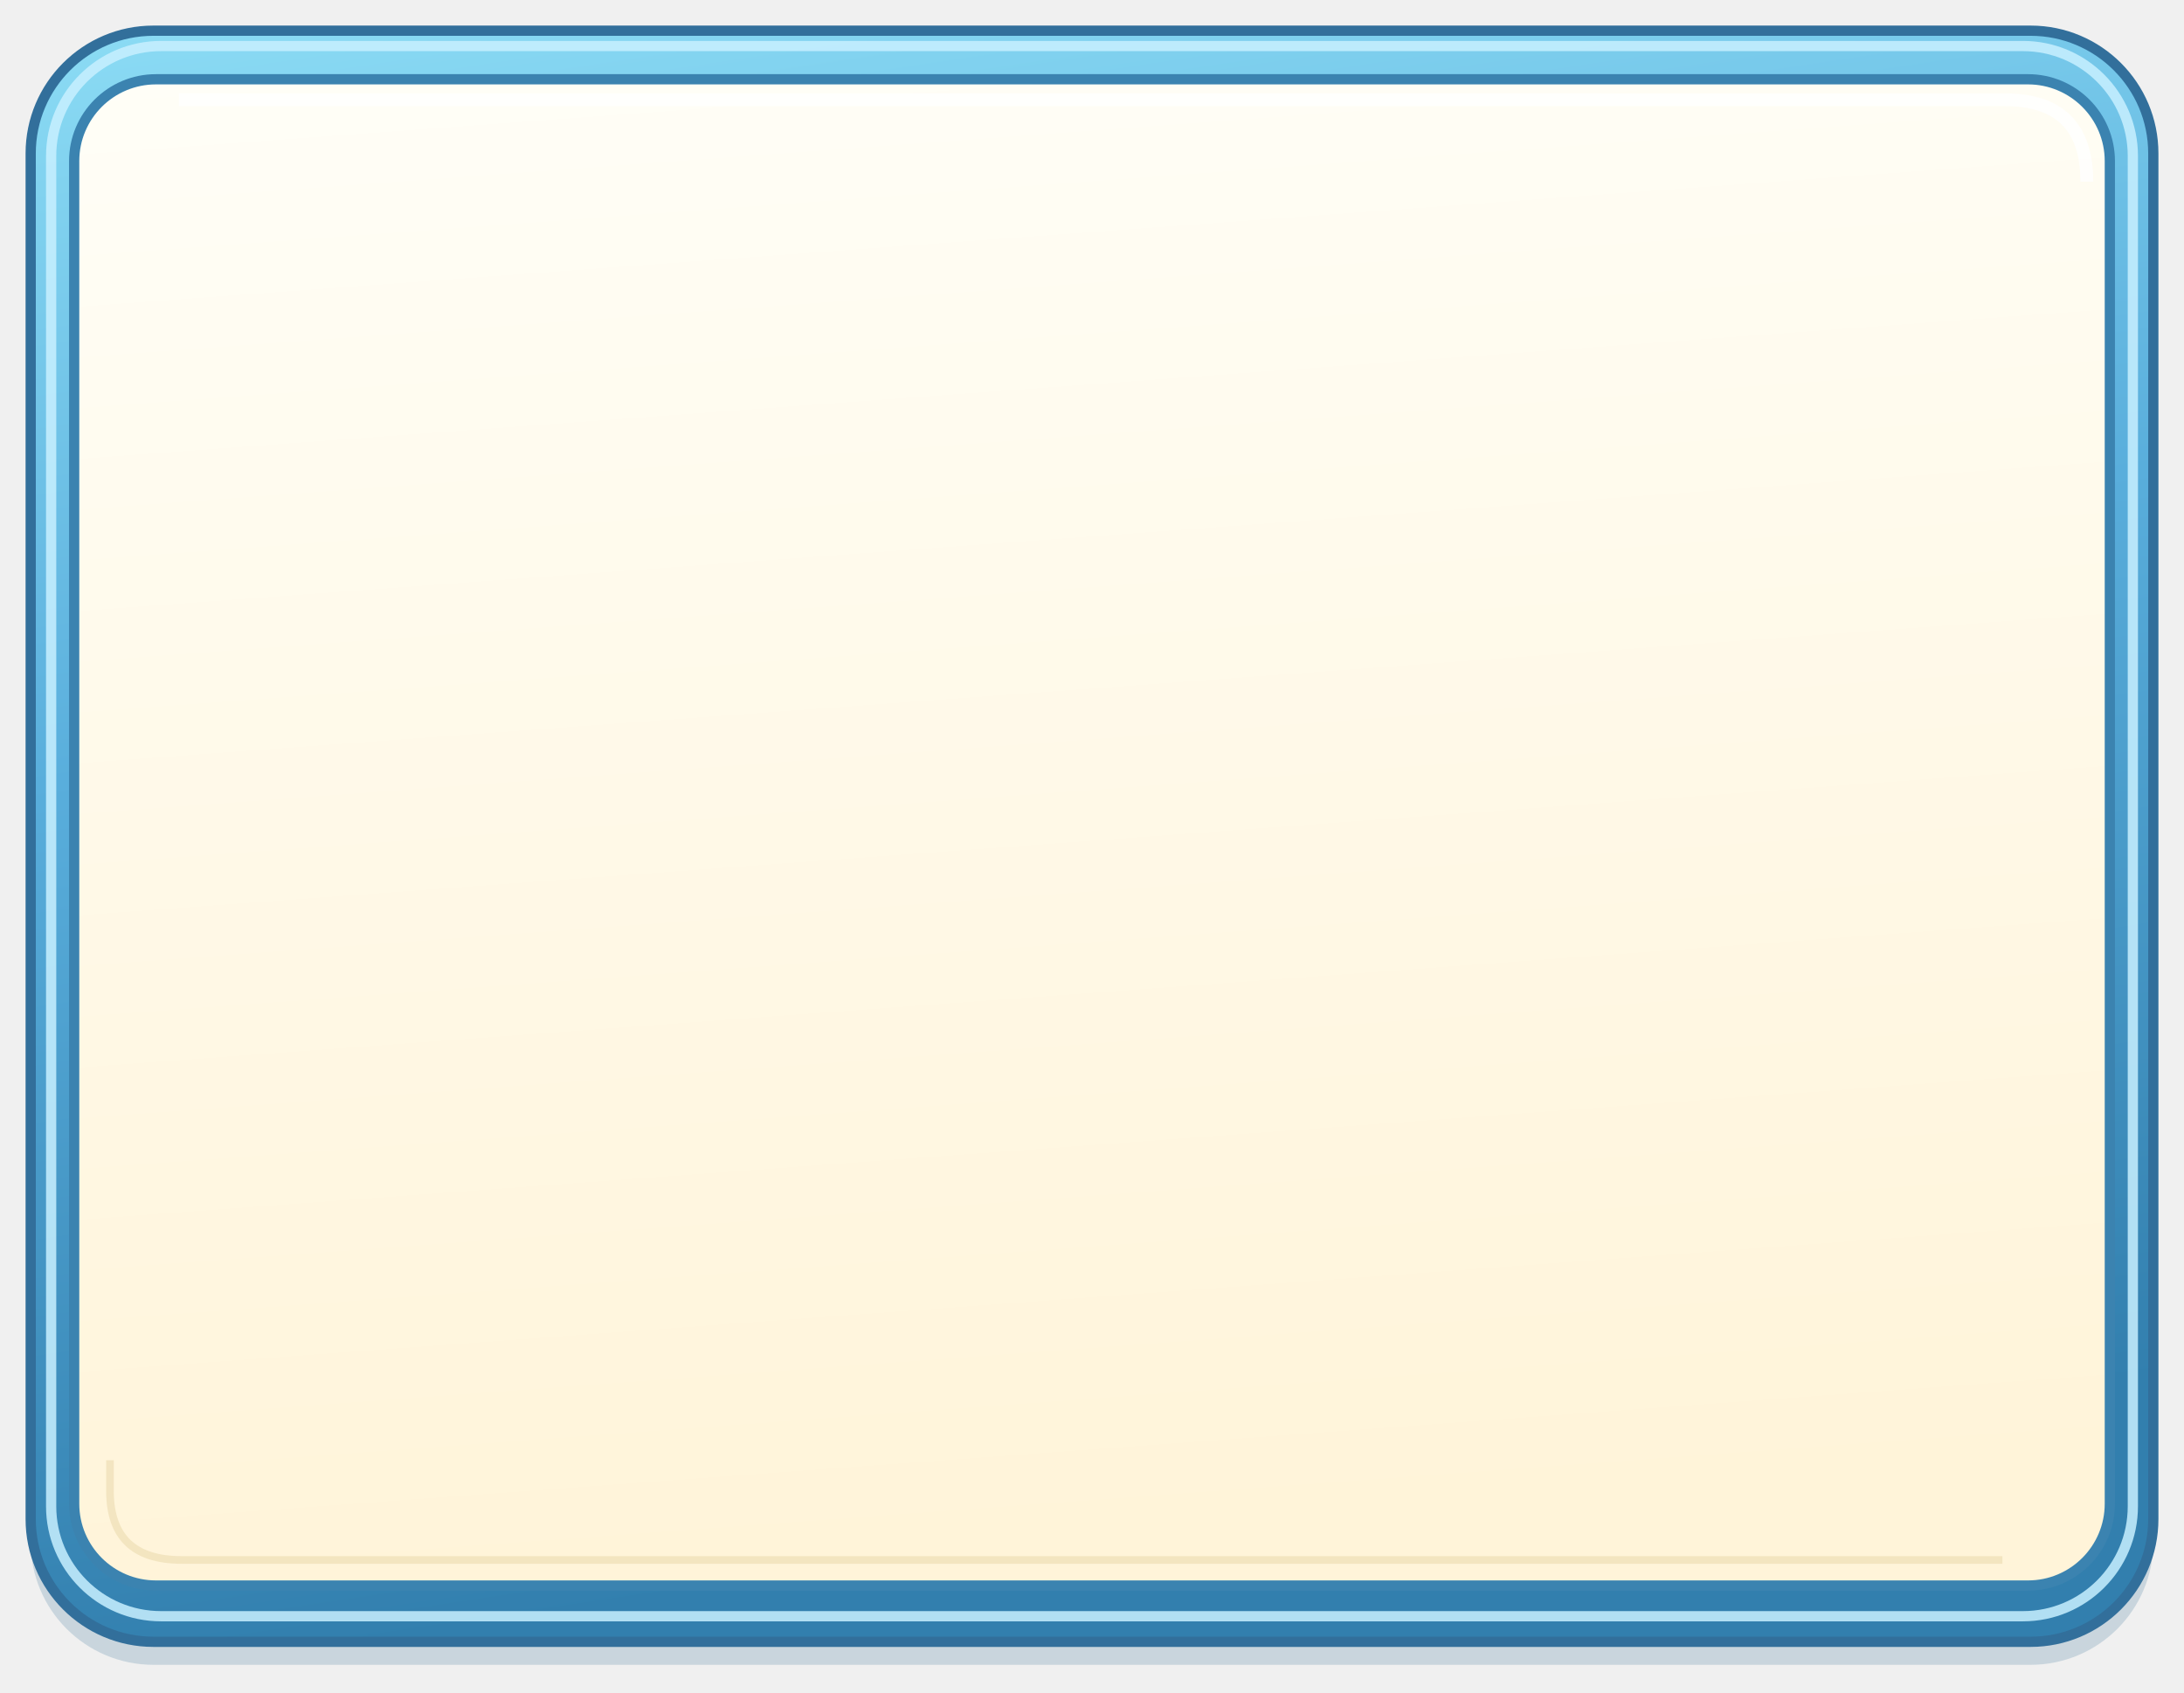
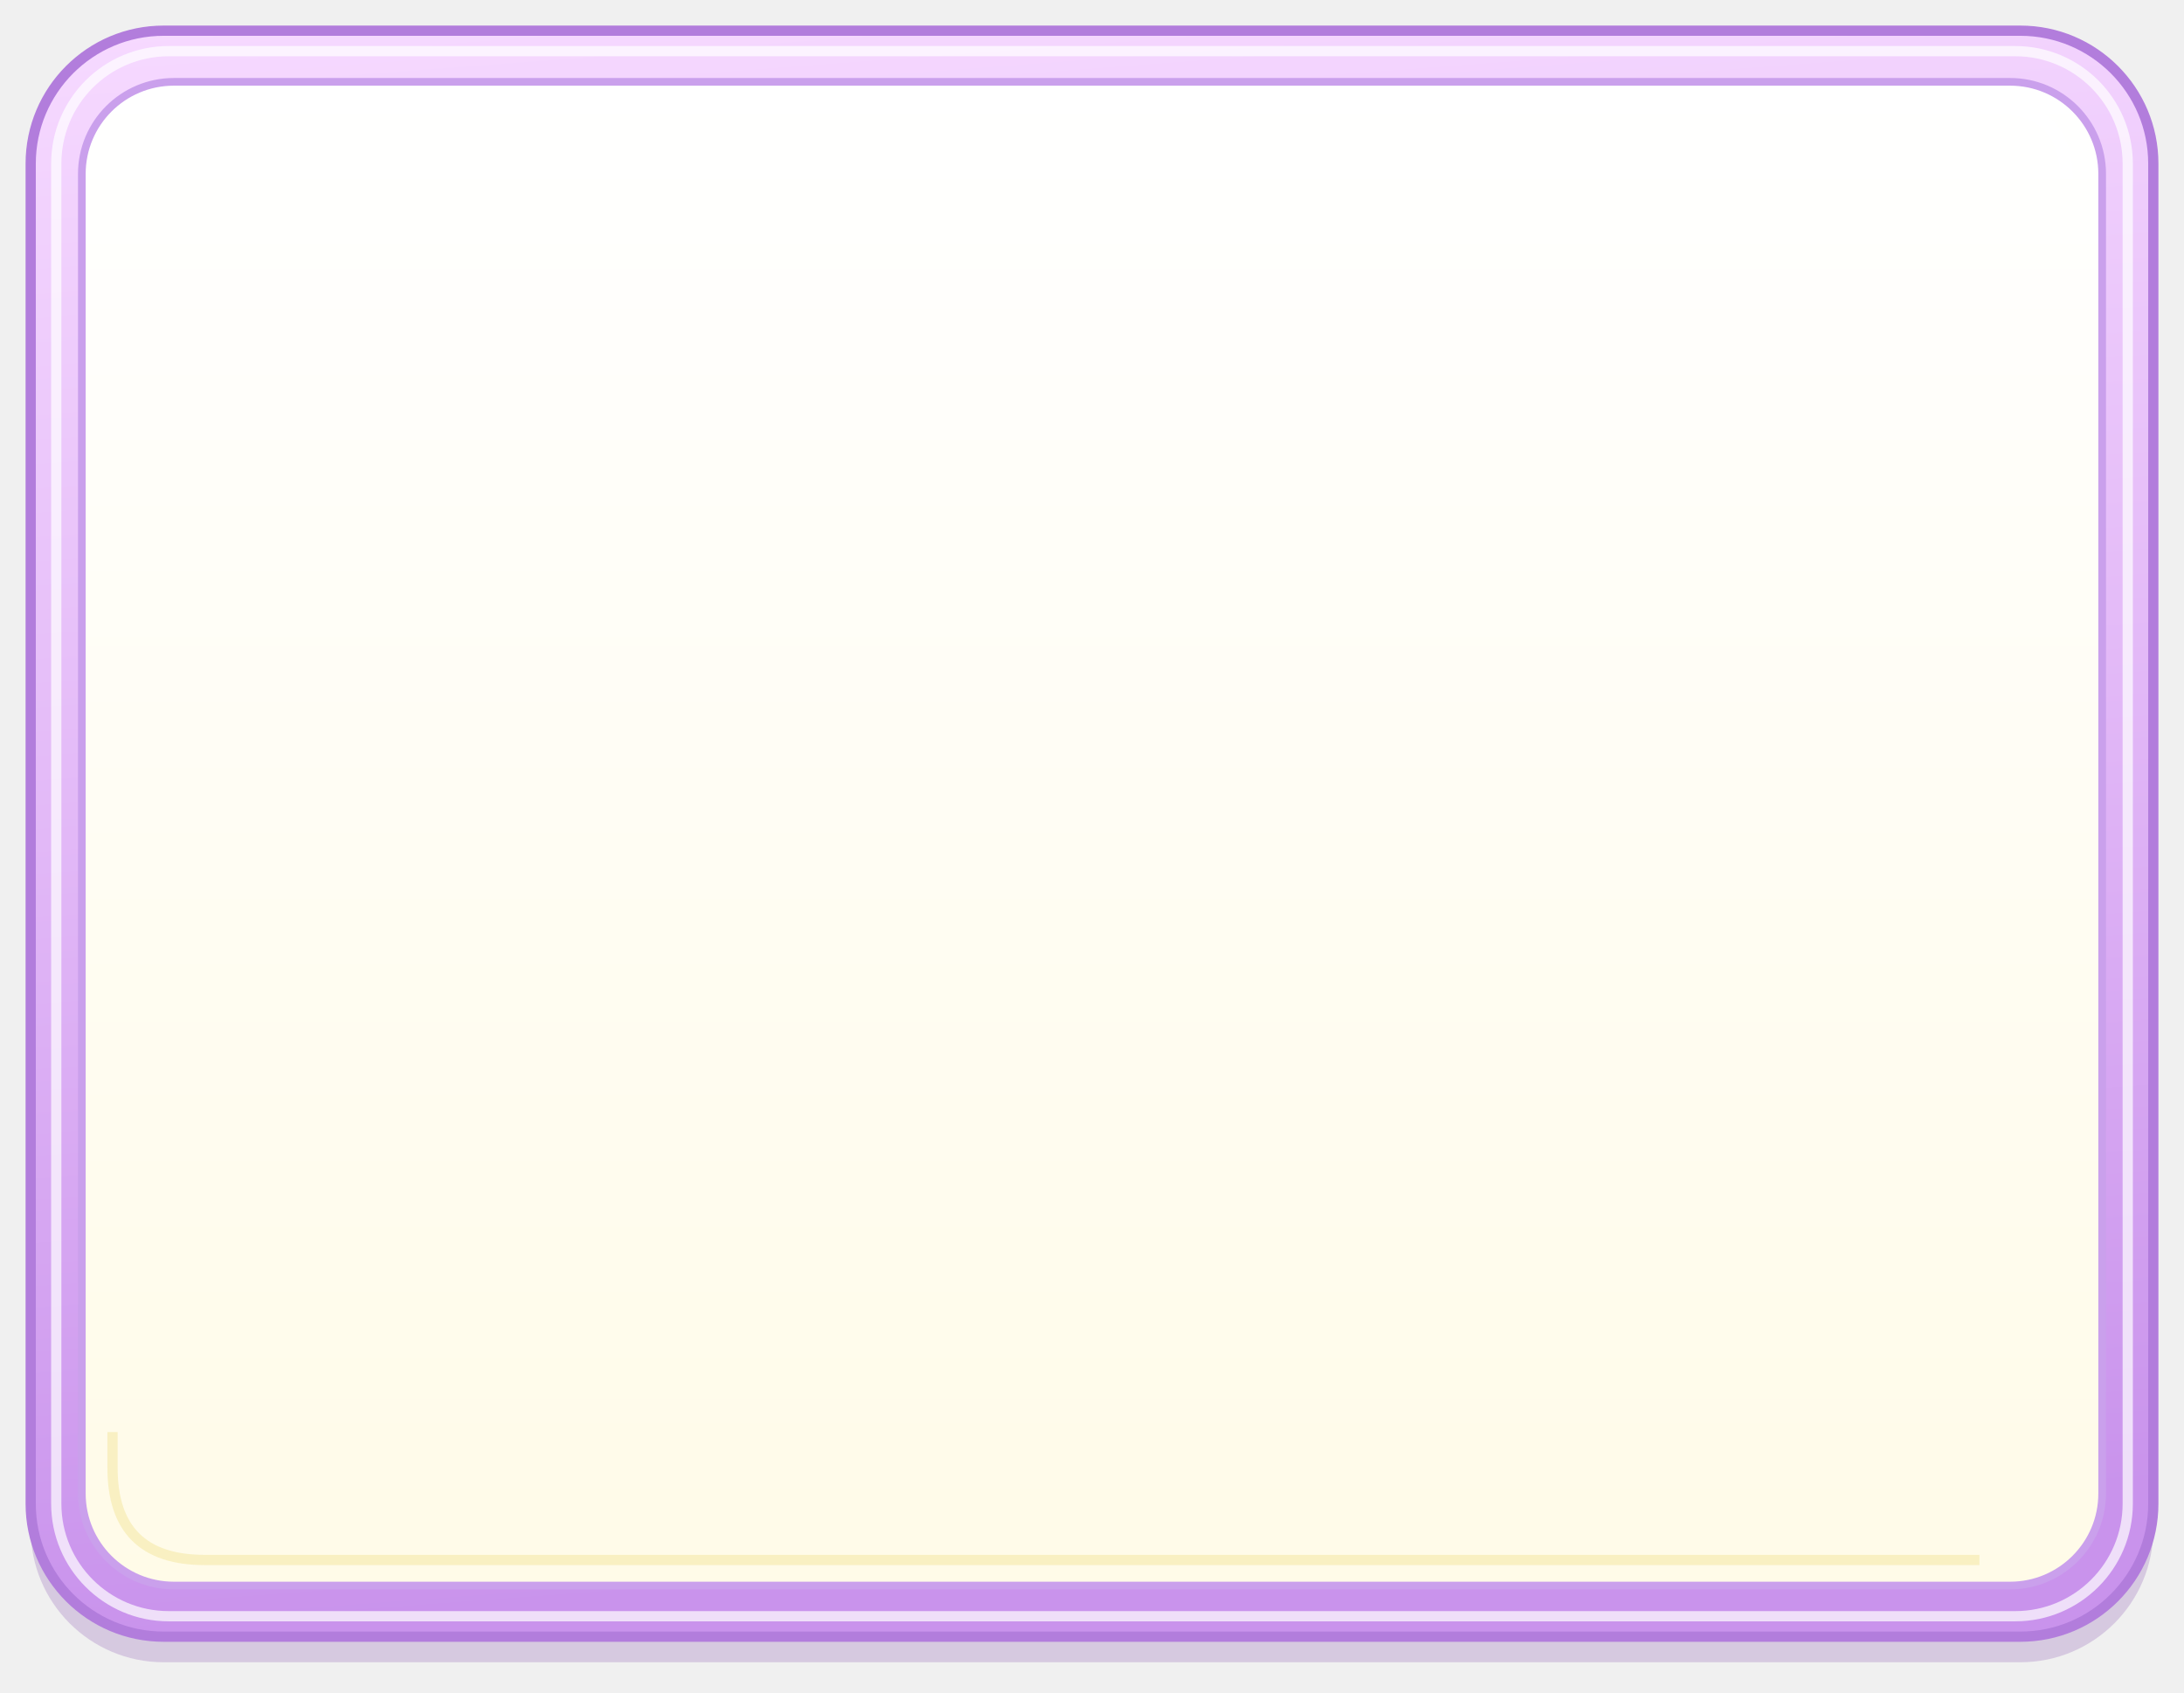
<svg xmlns="http://www.w3.org/2000/svg" viewBox="0 0 854 662" preserveAspectRatio="none">
  <defs>
-     <linearGradient id="rim" x2=".2" y2="1">
-       <stop stop-color="#8bdbf4" />
-       <stop offset=".45" stop-color="#59aedc" />
-       <stop offset="1" stop-color="#327fae" />
+     <linearGradient id="rim" x2=".1" y2="1">
+       <stop stop-color="#f6d9ff" />
+       <stop offset=".5" stop-color="#e2b8f7" />
+       <stop offset="1" stop-color="#c993ec" />
    </linearGradient>
-     <linearGradient id="paper" x2=".1" y2="1">
-       <stop stop-color="#fffef7" />
-       <stop offset="1" stop-color="#fff4d9" />
+     <linearGradient id="paper" x2="0" y2="1">
+       <stop stop-color="#fff" />
+       <stop offset="1" stop-color="#fffbe8" />
    </linearGradient>
  </defs>
-   <rect x="12" y="21" width="830" height="630" rx="48" fill="#3e779c" opacity=".22" />
-   <rect x="12" y="12" width="830" height="630" rx="48" fill="url(#rim)" stroke="#326f9b" stroke-width="4" />
-   <rect x="20" y="18" width="814" height="614" rx="43" fill="none" stroke="#c8f0ff" stroke-width="4" opacity=".85" />
-   <rect x="29" y="31" width="796" height="589" rx="32" fill="url(#paper)" stroke="#3b83b0" stroke-width="4" />
-   <path d="M70 39h714q32 0 32 32" fill="none" stroke="#fff" stroke-width="5" opacity=".8" />
-   <path d="M43 571v12q0 27 28 27h712" fill="none" stroke="#e9d9ac" stroke-width="3" opacity=".55" />
+   <rect x="12" y="22" width="830" height="628" rx="52" fill="#7a3ea8" opacity=".22" />
+   <rect x="12" y="12" width="830" height="628" rx="52" fill="url(#rim)" stroke="#b27ddc" stroke-width="4" />
+   <rect x="22" y="20" width="810" height="612" rx="44" fill="none" stroke="#fff" stroke-width="4" opacity=".7" />
+   <rect x="32" y="32" width="790" height="588" rx="36" fill="url(#paper)" stroke="#caa0ec" stroke-width="3" />
+   <path d="M74 42h706q28 0 28 28" fill="none" stroke="#fff" stroke-width="5" opacity=".9" />
+   <path d="M44 560v14q0 36 36 36h694" fill="none" stroke="#f5e9a8" stroke-width="4" opacity=".6" />
</svg>
